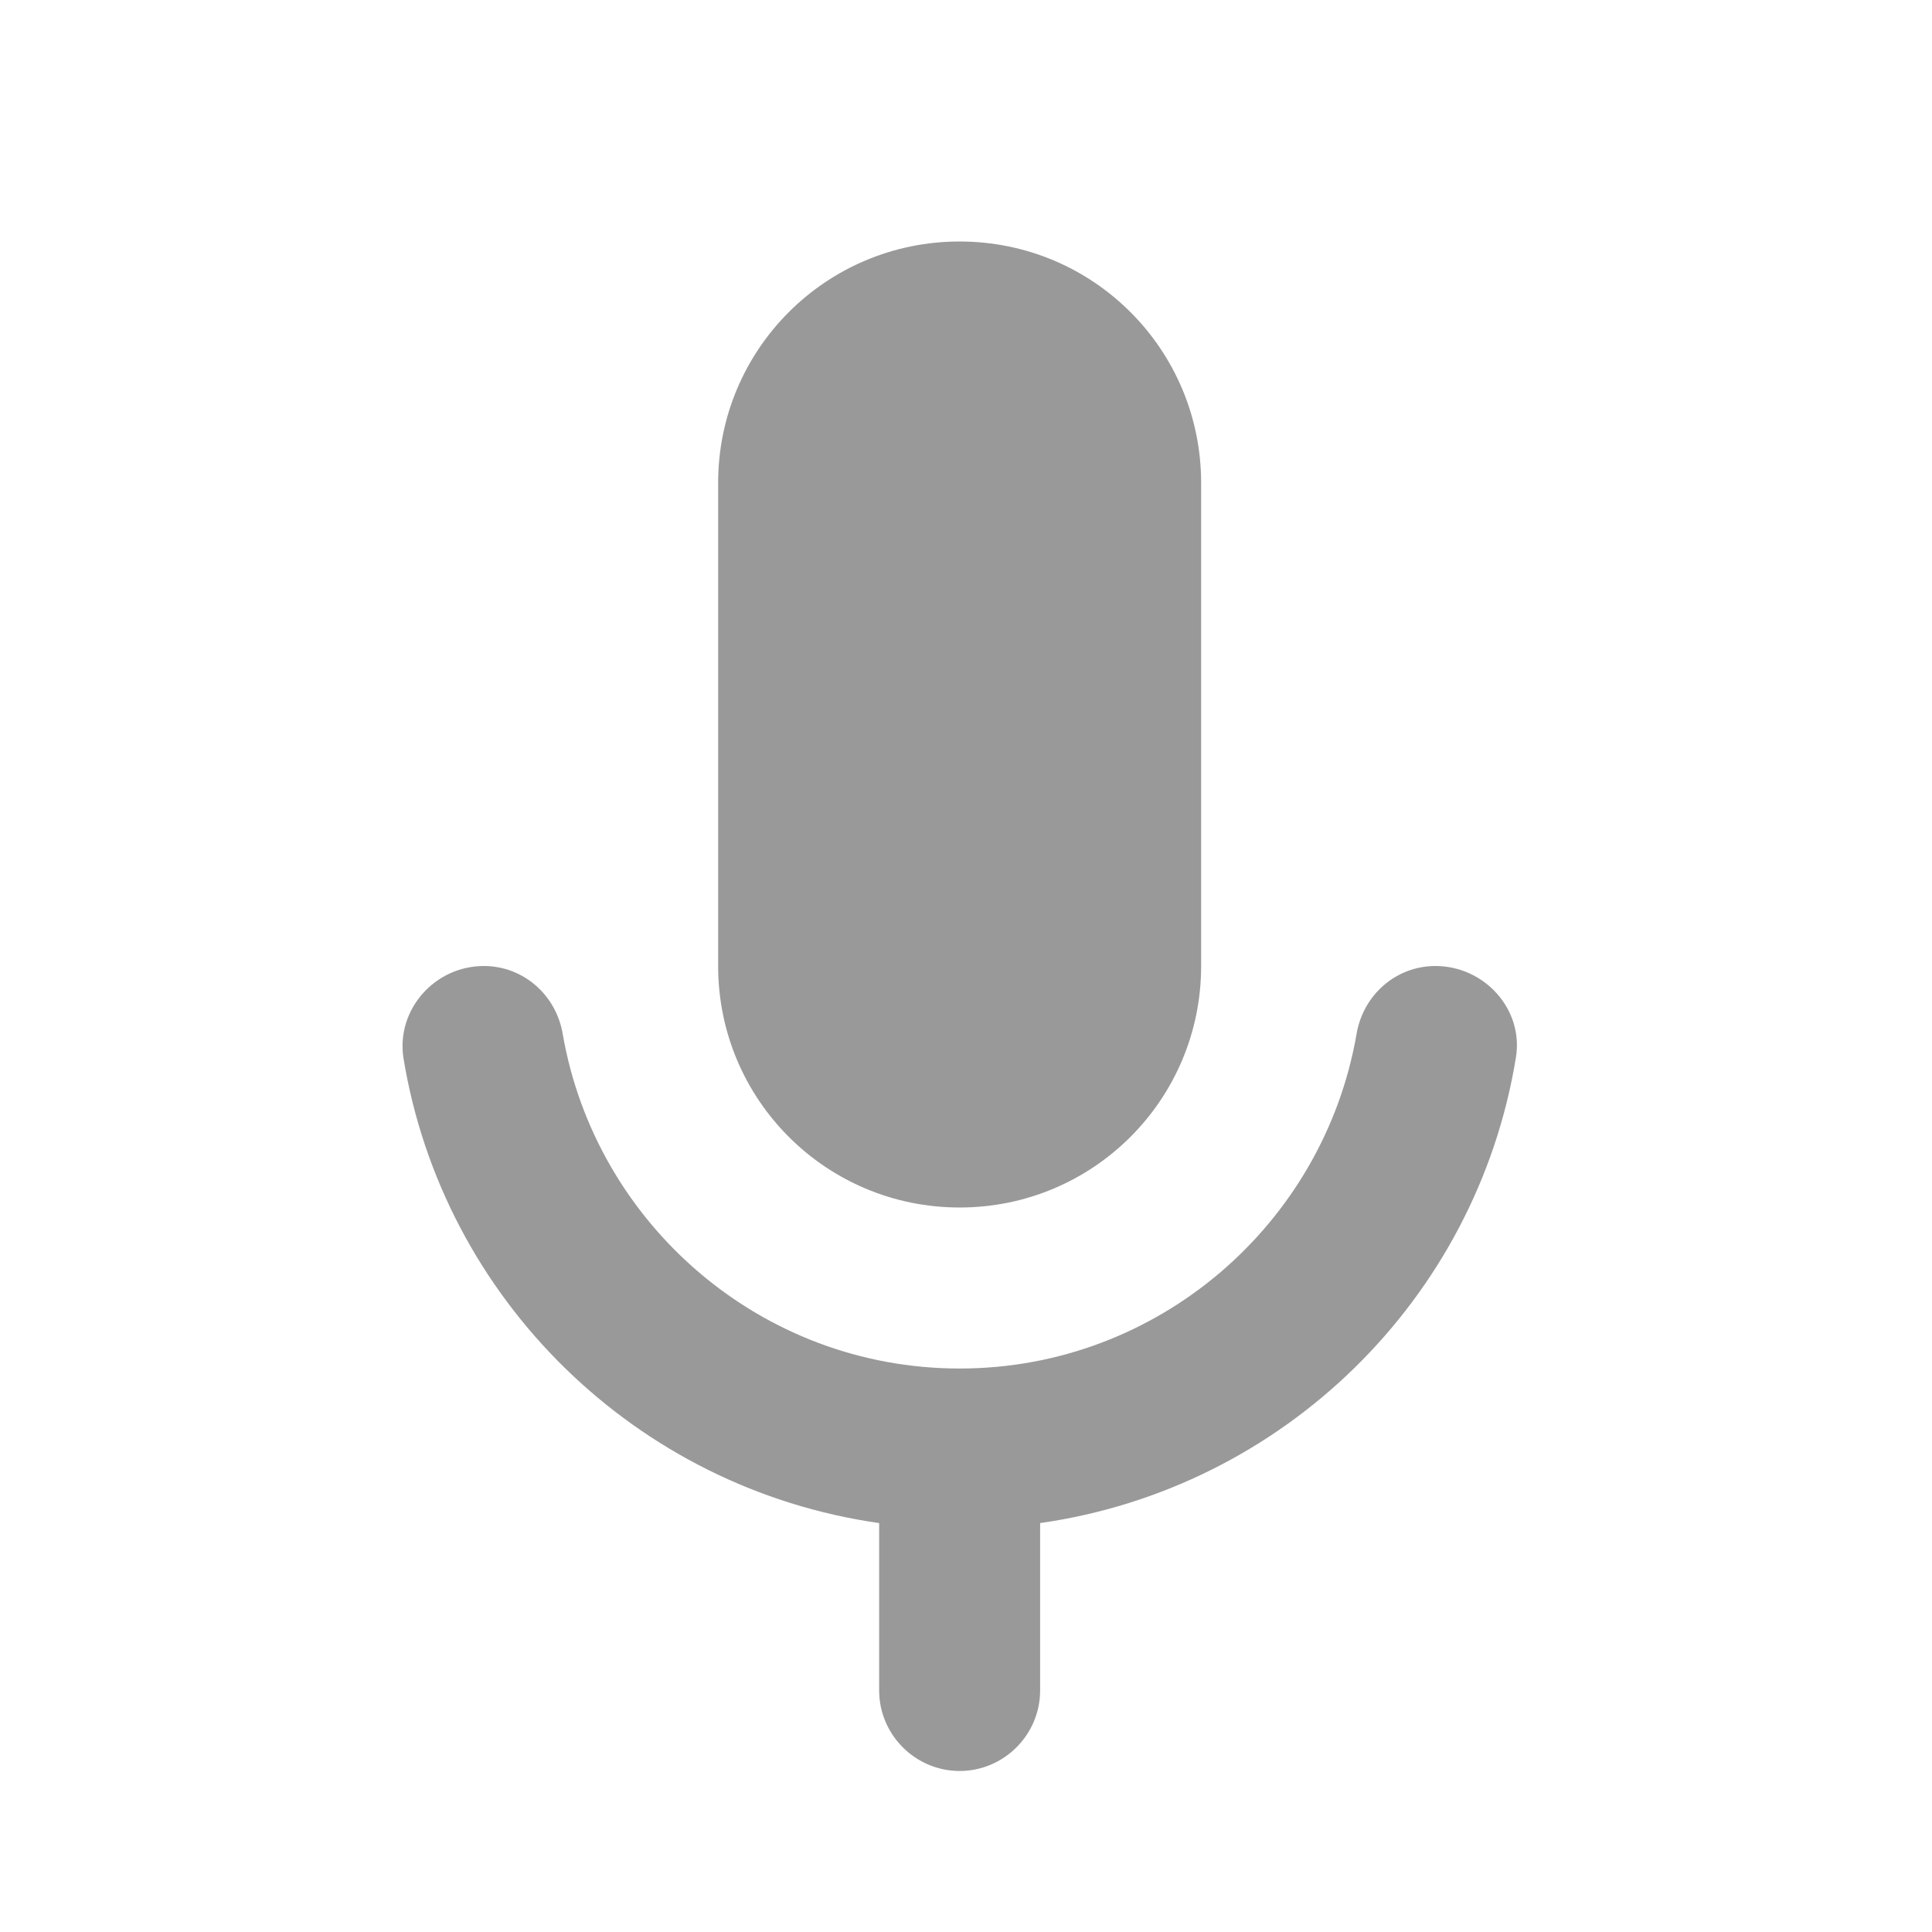
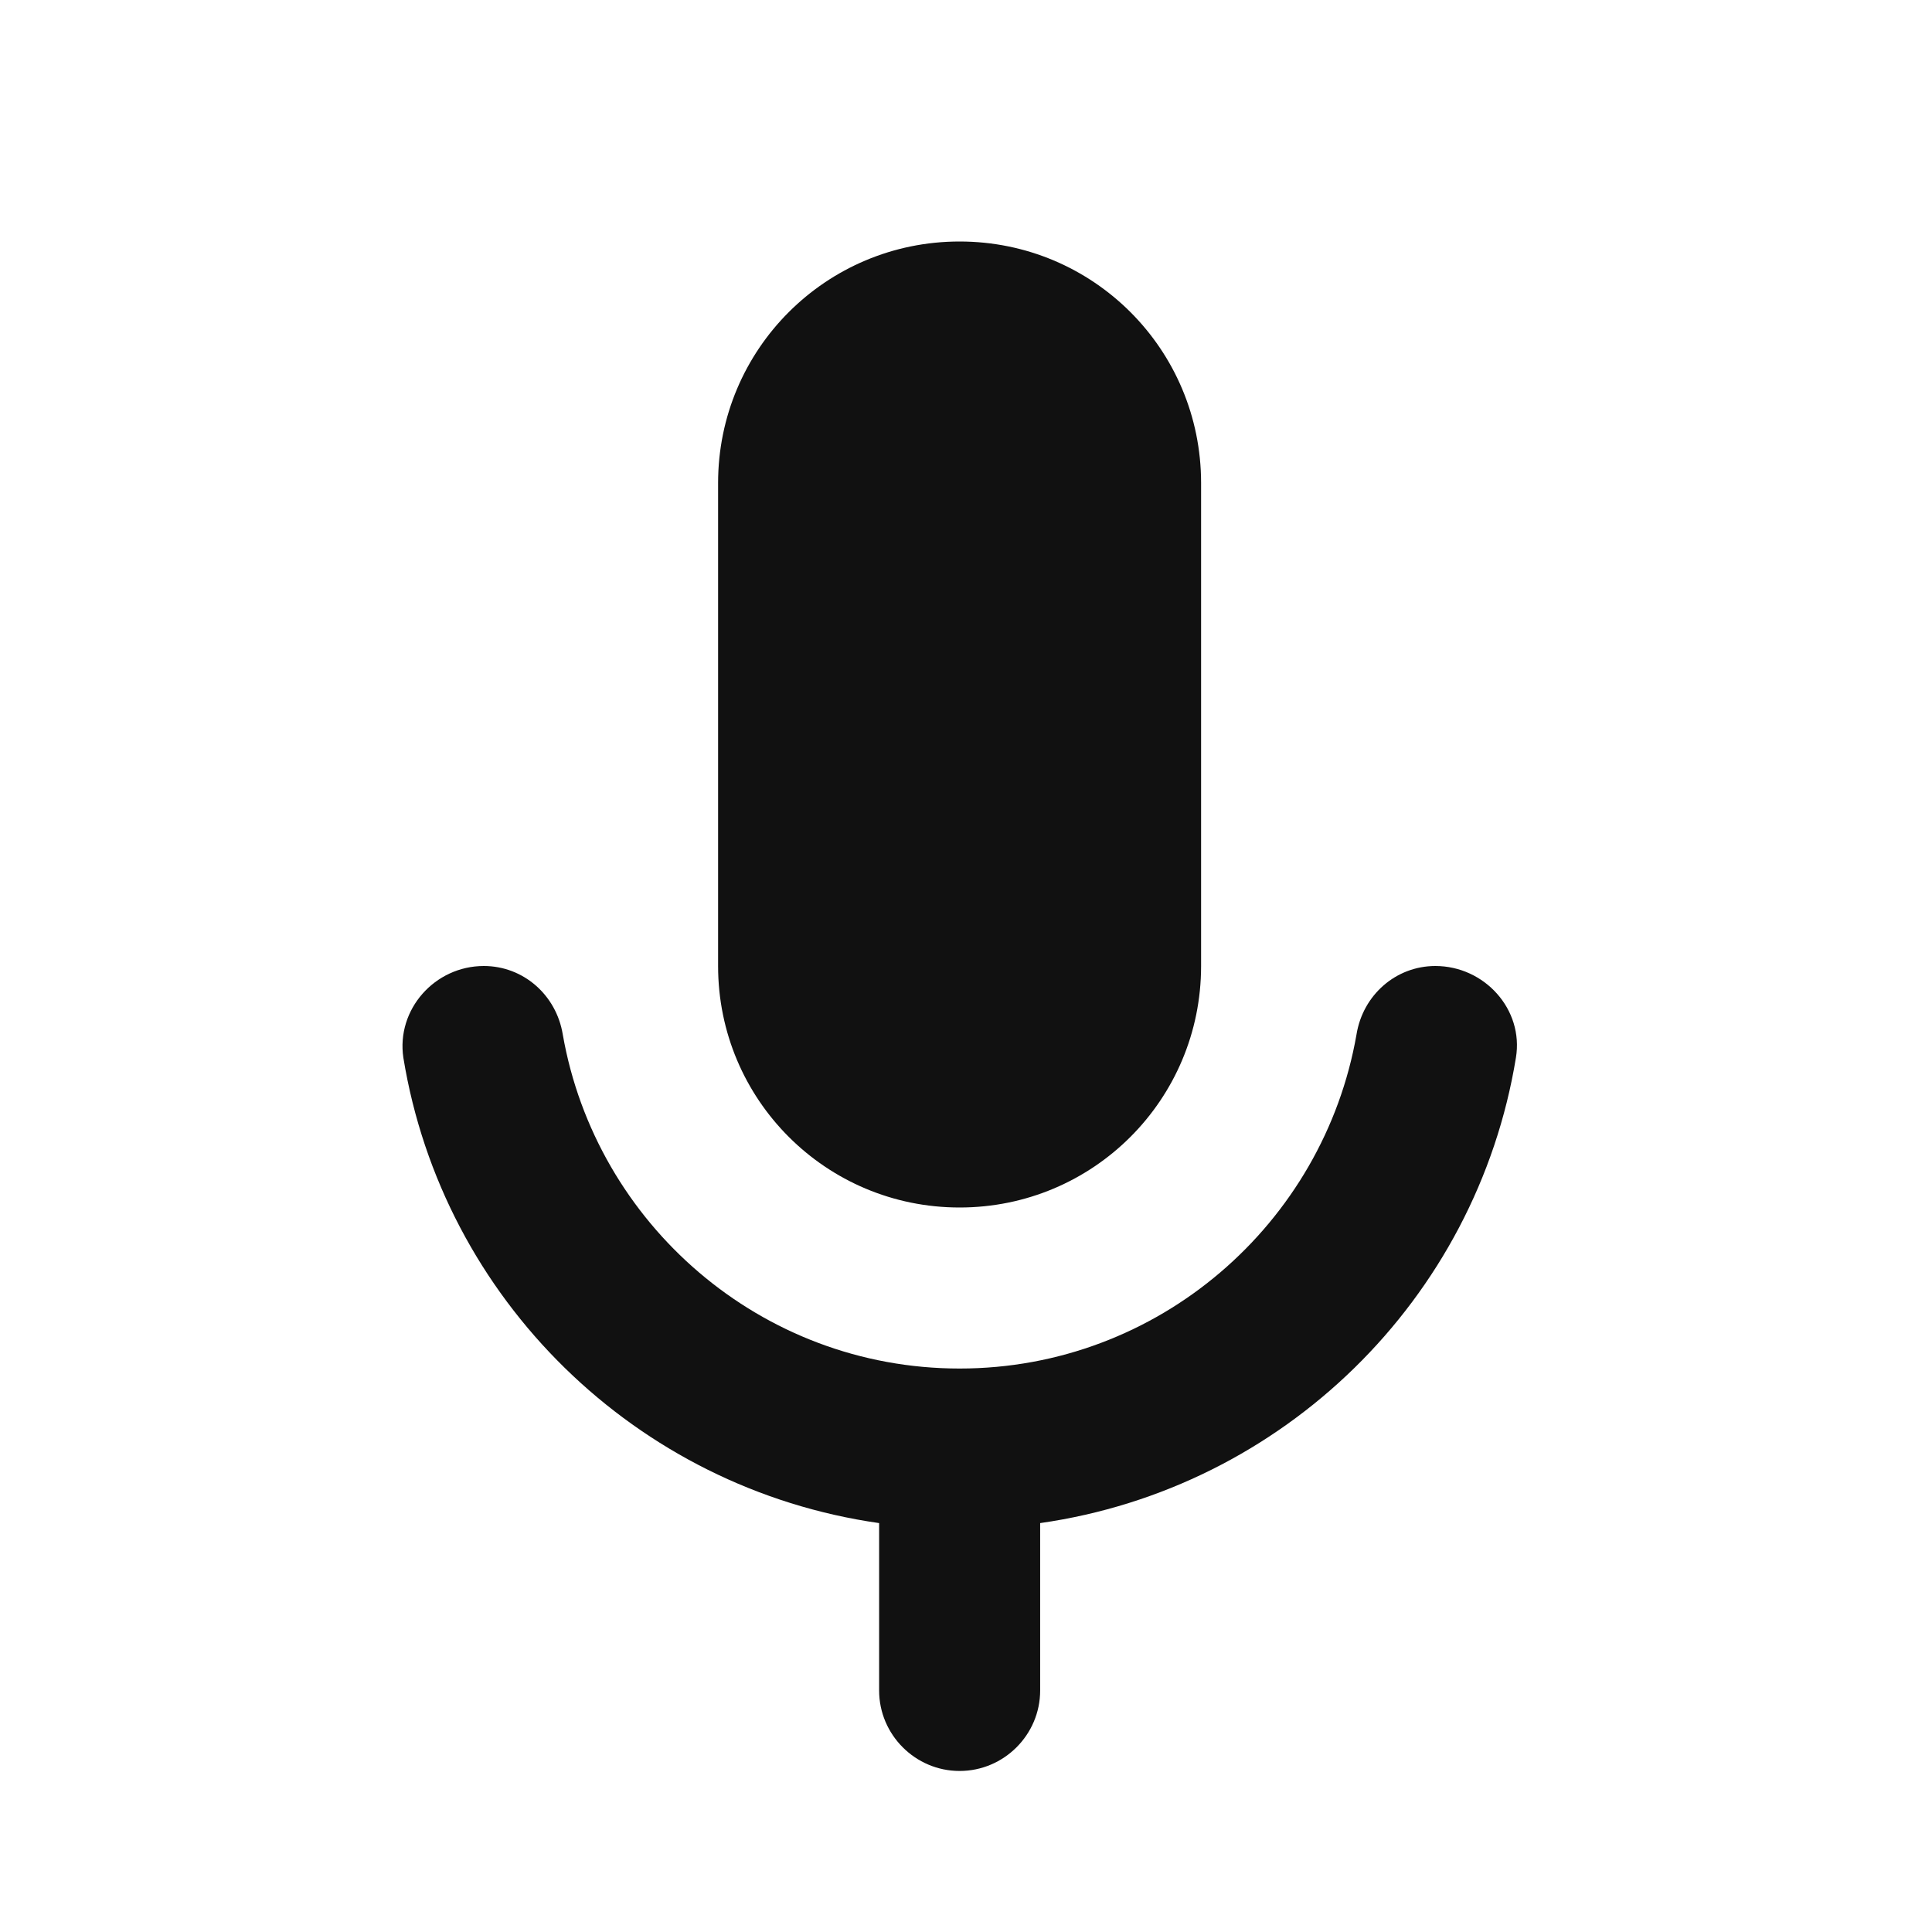
- <svg xmlns="http://www.w3.org/2000/svg" width="32" height="32" viewBox="0 0 32 32">
+ <svg xmlns="http://www.w3.org/2000/svg" width="20" height="20" viewBox="0 0 20 20">
  <defs>
-     <filter id="jd82a97k3a" color-interpolation-filters="auto">
-       <feColorMatrix in="SourceGraphic" values="0 0 0 0 0.6 0 0 0 0 0.6 0 0 0 0 0.6 0 0 0 1 0" />
+     <filter id="h6z392daua" color-interpolation-filters="auto">
+       <feColorMatrix in="SourceGraphic" values="0 0 0 0 0.067 0 0 0 0 0.067 0 0 0 0 0.067 0 0 0 1 0" />
    </filter>
  </defs>
  <g fill="none" fill-rule="evenodd">
    <g>
-       <g filter="url(#jd82a97k3a)" transform="translate(-308, -294) translate(0, 270)">
+       <g filter="url(#h6z392daua)" transform="translate(-40, -230) translate(20, 210)">
        <g>
-           <path d="M0 0H32V32H0z" transform="translate(308, 24)" />
+           <path d="M0 0H20V20H0z" transform="translate(20, 20)" />
          <g fill="#000" fill-rule="nonzero">
-             <path d="M9.228 16c2.213 0 4-1.787 4-4V4c0-2.213-1.787-4-4-4s-4 1.787-4 4v8c0 2.213 1.787 4 4 4zm7.88-4c-.653 0-1.2.48-1.307 1.133-.546 3.134-3.28 5.534-6.573 5.534-3.293 0-6.027-2.4-6.573-5.534C2.548 12.48 2 12 1.348 12c-.813 0-1.453.72-1.333 1.52.653 4 3.853 7.133 7.88 7.707V24c0 .733.6 1.333 1.333 1.333s1.333-.6 1.333-1.333v-2.773c4.027-.574 7.227-3.707 7.88-7.707.134-.8-.52-1.52-1.333-1.52z" transform="translate(308, 24) translate(6.666667, 4)" />
+             <path d="M5.767 10c1.384 0 2.5-1.117 2.5-2.5v-5c0-1.383-1.116-2.5-2.5-2.5-1.383 0-2.5 1.117-2.5 2.5v5c0 1.383 1.117 2.5 2.5 2.5zm4.925-2.5c-.408 0-.75.3-.816.708-.342 1.959-2.05 3.459-4.109 3.459-2.058 0-3.766-1.5-4.108-3.459C1.592 7.8 1.251 7.5.842 7.5c-.508 0-.908.45-.833.95.408 2.5 2.408 4.458 4.925 4.817V15c0 .458.375.833.833.833.459 0 .834-.375.834-.833v-1.733c2.516-.359 4.516-2.317 4.925-4.817.083-.5-.325-.95-.834-.95z" transform="translate(20, 20) translate(4.166667, 2.5)" />
          </g>
        </g>
      </g>
    </g>
  </g>
</svg>
